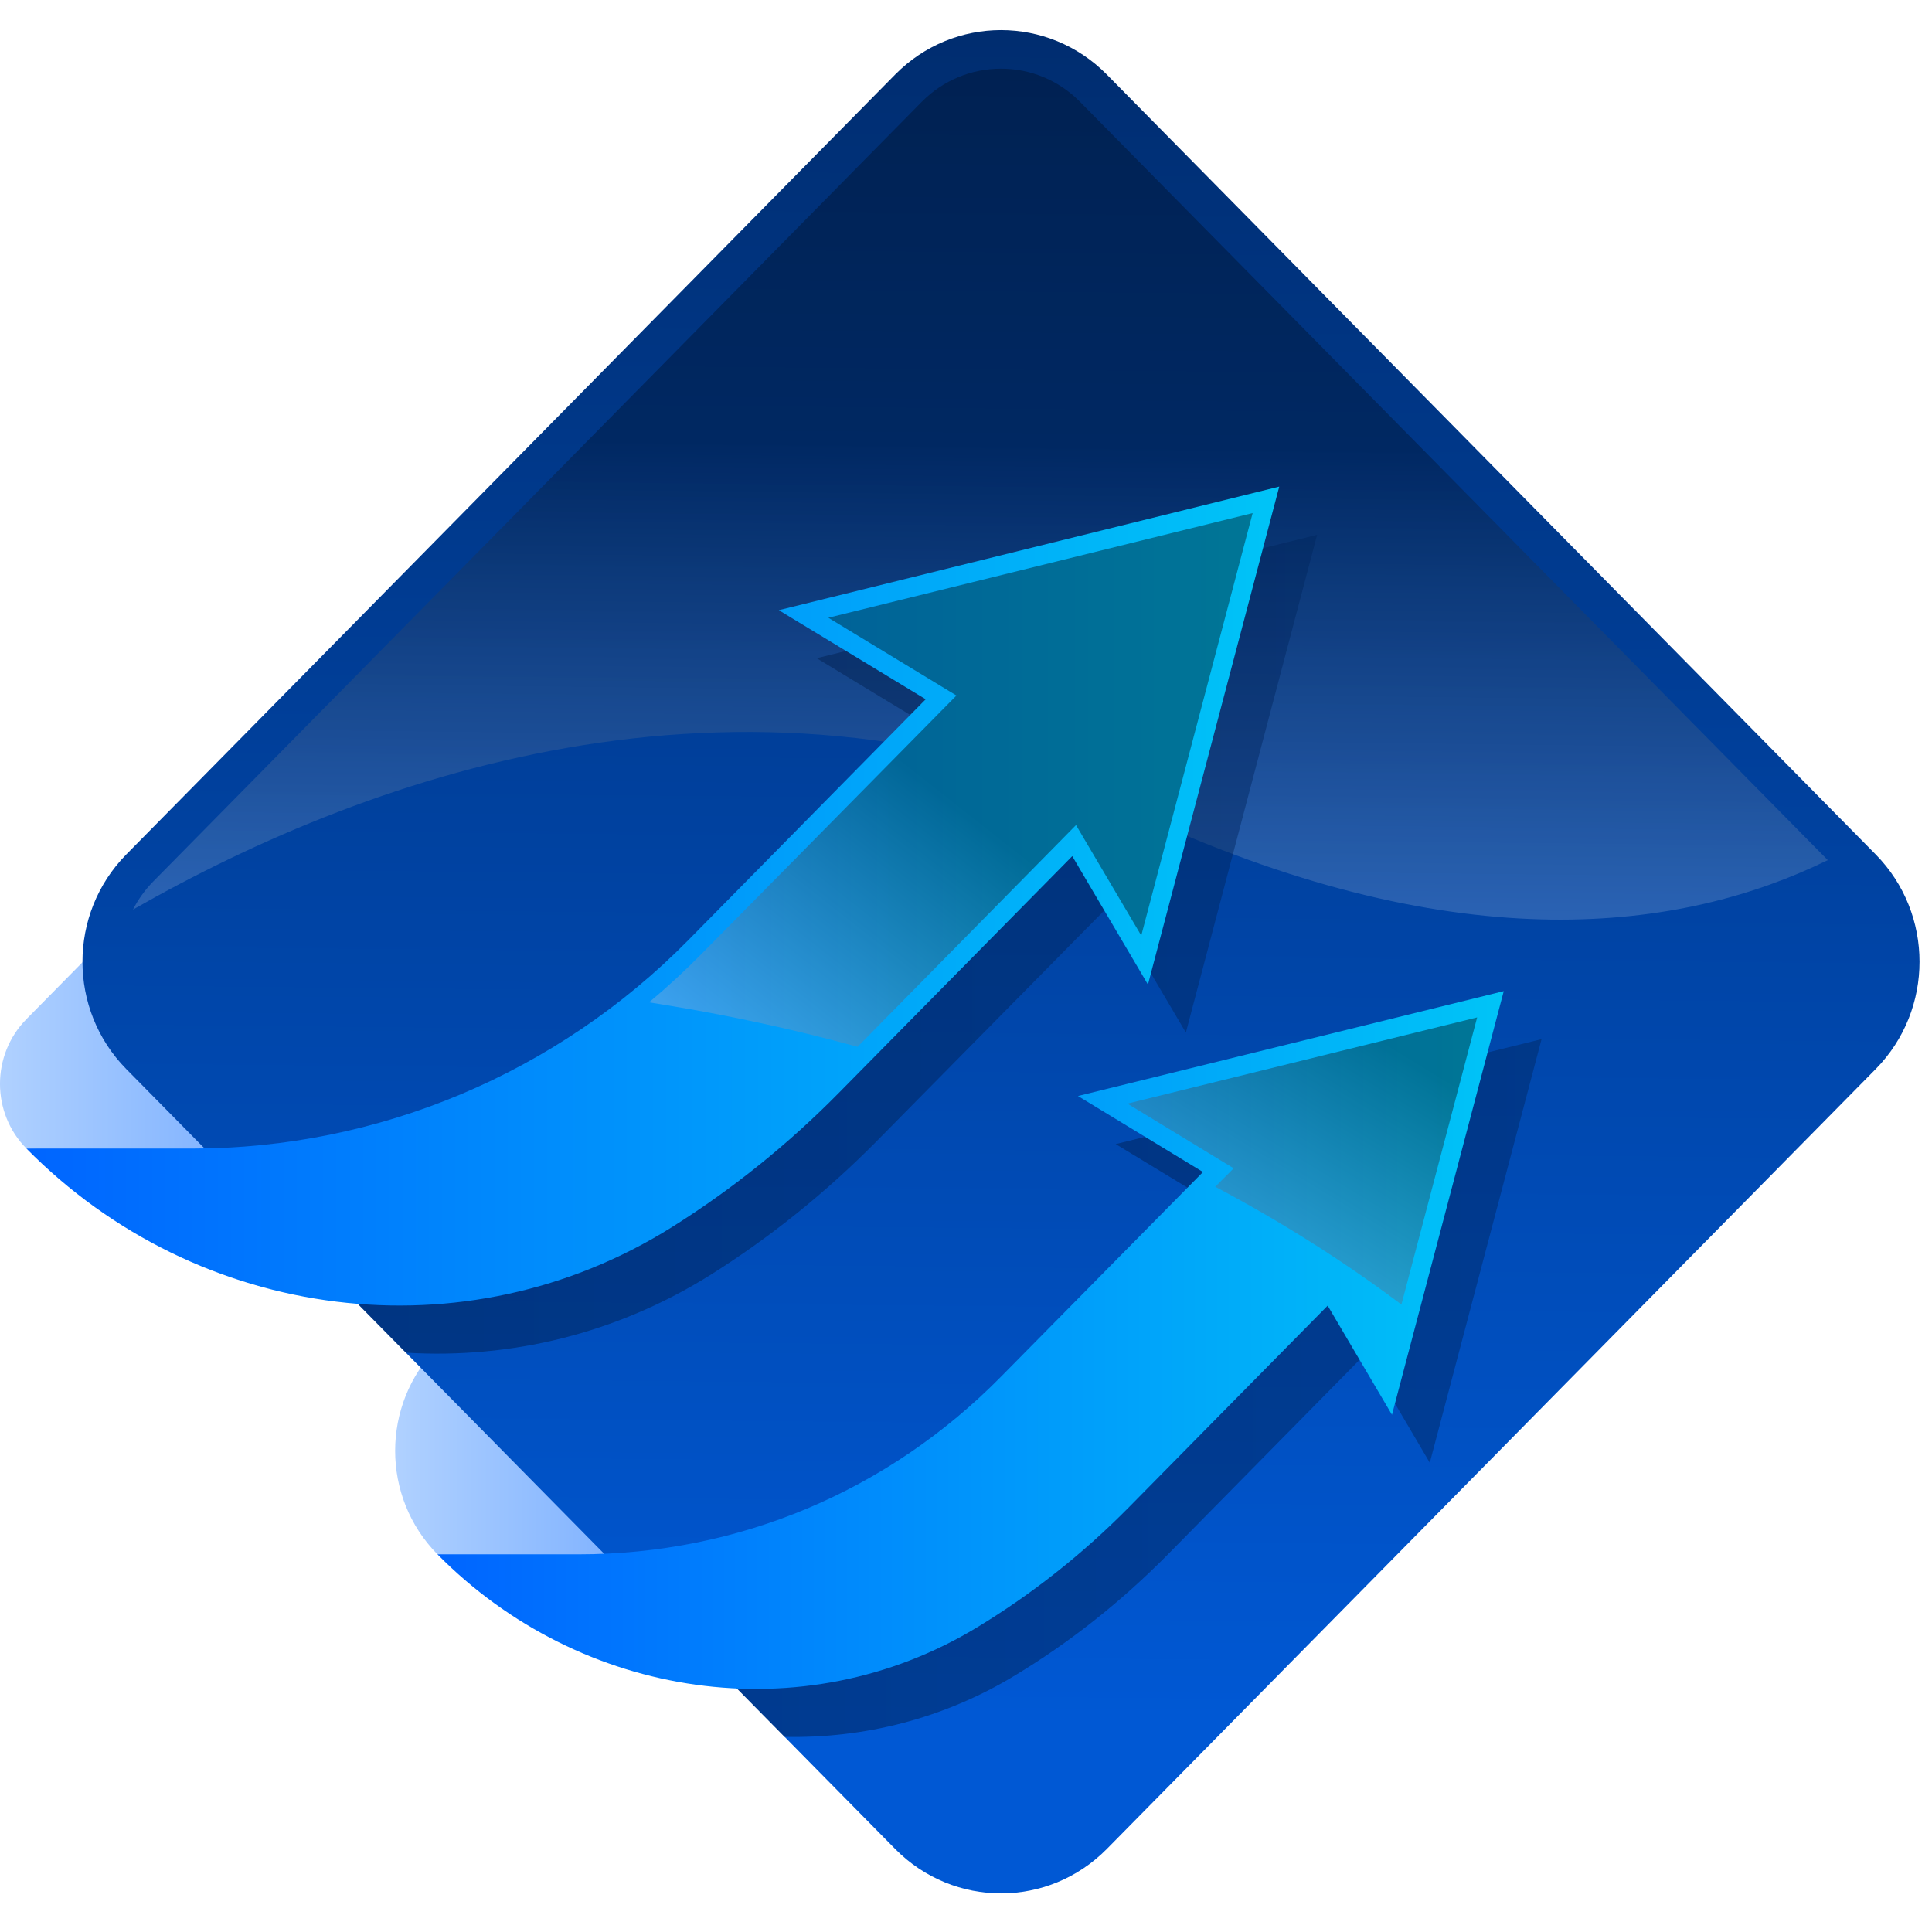
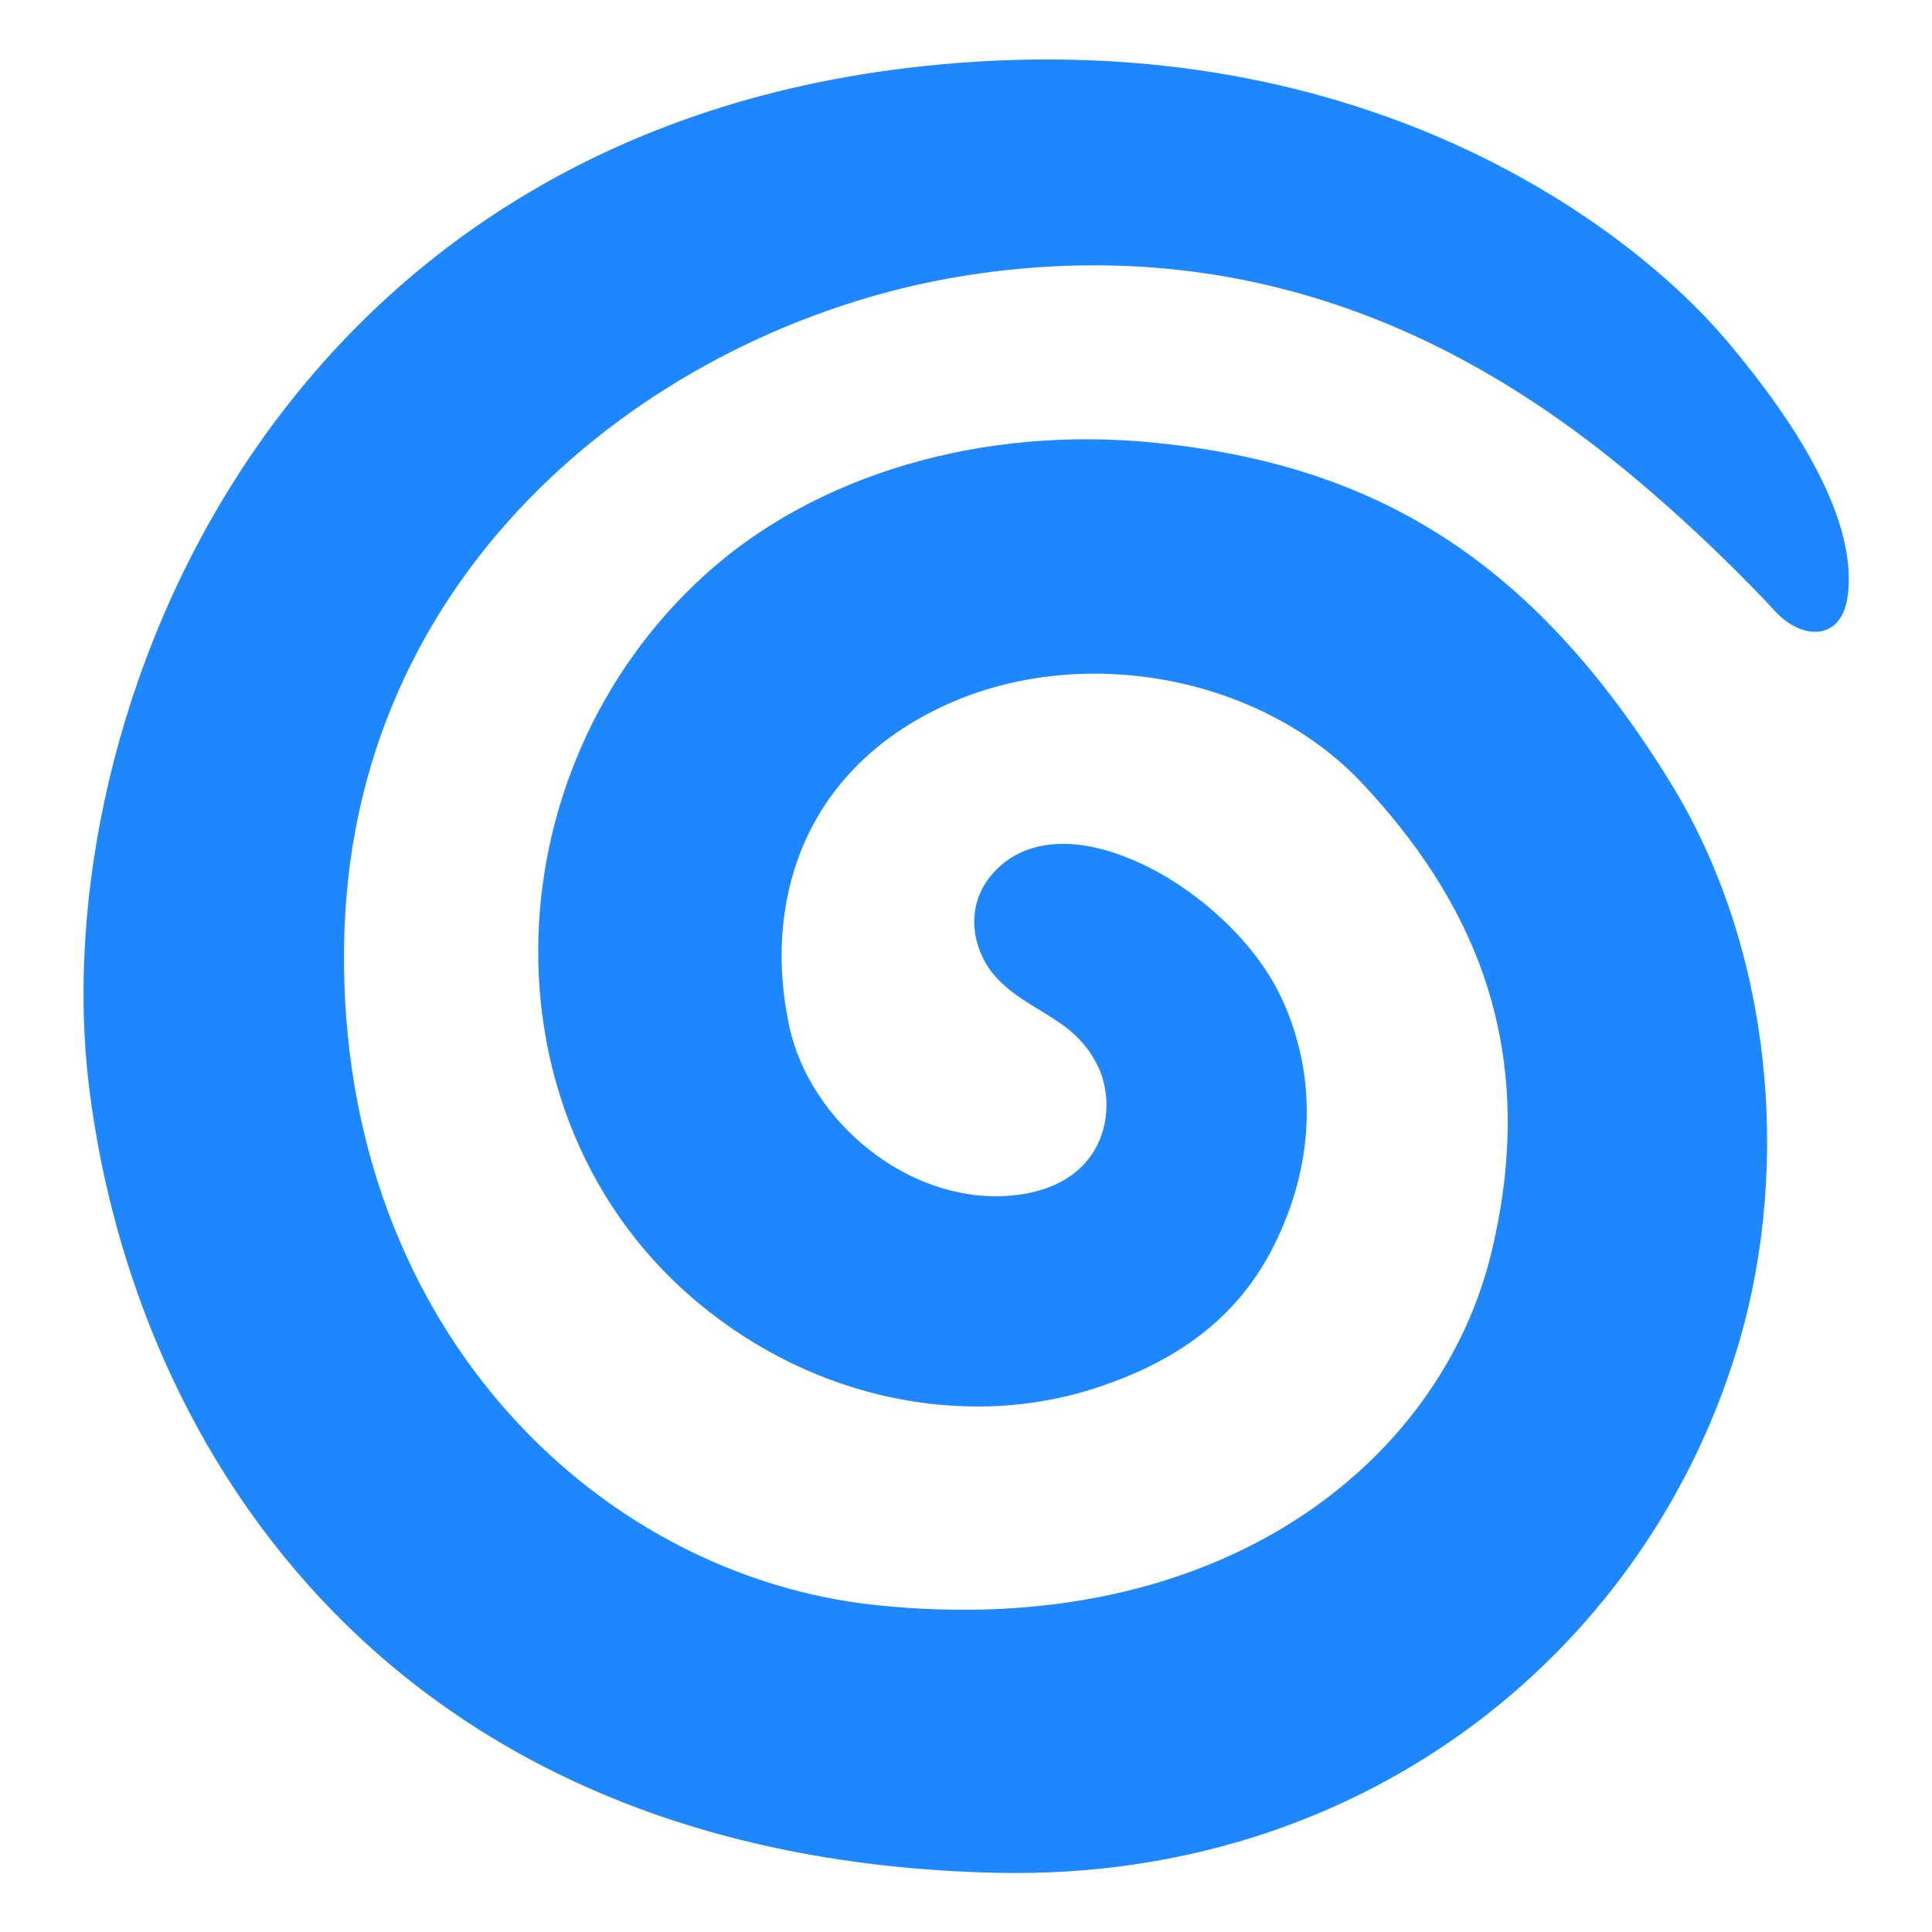
- <svg xmlns="http://www.w3.org/2000/svg" width="35" height="35" viewBox="0 0 35 35" fill="none">
-   <path d="M7.925 28.158C6.903 27.122 6.903 25.443 7.925 24.407L9.749 22.557L15.297 28.349L11.826 29.25L7.925 28.158Z" fill="url(#paint0_linear_3363_47878)" />
-   <path d="M0.479 20.807C-0.16 20.16 -0.16 19.11 0.479 18.462L3.05 15.854L8.357 21.237L0.479 20.807Z" fill="url(#paint1_linear_3363_47878)" />
-   <path d="M33.982 19.365L20.049 33.498C18.99 34.568 17.278 34.568 16.219 33.498L2.286 19.365C1.23 18.291 1.23 16.555 2.286 15.481L16.219 1.348C17.278 0.278 18.99 0.278 20.049 1.348L33.982 15.481C35.038 16.555 35.038 18.291 33.982 19.365Z" fill="url(#paint2_linear_3363_47878)" />
-   <path opacity="0.28" d="M33.112 15.582C30.465 16.879 26.474 17.405 20.798 14.836C13.626 11.593 6.809 13.967 2.409 16.478C2.502 16.297 2.622 16.126 2.773 15.972L16.703 1.84C17.085 1.456 17.594 1.244 18.133 1.244C18.673 1.244 19.182 1.456 19.564 1.843L33.112 15.582Z" fill="url(#paint3_linear_3363_47878)" />
-   <g opacity="0.44">
-     <path d="M27.927 18.825L25.902 26.499L24.74 24.523L21.144 28.173C20.305 29.02 19.381 29.753 18.387 30.352C17.094 31.137 15.647 31.496 14.213 31.465L11.79 29.006C14.447 28.856 16.919 27.741 18.817 25.816L22.481 22.103L20.212 20.726L27.927 18.825Z" fill="url(#paint4_linear_3363_47878)" />
-     <path d="M23.861 9.689L21.483 18.706L20.114 16.384L15.889 20.666C14.964 21.604 13.947 22.42 12.864 23.1C11.165 24.163 9.244 24.621 7.353 24.505L4.558 21.67C7.789 21.569 10.866 20.227 13.159 17.901L17.456 13.539L14.795 11.924L23.861 9.689Z" fill="url(#paint5_linear_3363_47878)" />
-   </g>
-   <path d="M27.242 17.955L25.217 25.63L24.052 23.653L20.456 27.3C19.618 28.15 18.693 28.88 17.701 29.481C14.556 31.388 10.516 30.786 7.925 28.158H10.479C13.371 28.158 16.087 27.017 18.132 24.942L21.793 21.232L19.528 19.855L27.242 17.955Z" fill="url(#paint6_linear_3363_47878)" />
-   <path d="M23.175 8.815L20.796 17.836L19.425 15.51L15.199 19.796C14.275 20.734 13.26 21.548 12.175 22.229C8.437 24.576 3.587 23.96 0.479 20.807H3.48C6.852 20.807 10.086 19.448 12.471 17.03L16.77 12.668L14.109 11.054L23.175 8.815Z" fill="url(#paint7_linear_3363_47878)" />
-   <g opacity="0.5">
-     <path opacity="0.78" d="M26.76 18.431L25.388 23.633C24.367 22.866 23.239 22.148 22.015 21.499L22.349 21.165L20.424 19.993L26.76 18.431Z" fill="url(#paint8_linear_3363_47878)" />
-     <path opacity="0.78" d="M22.693 9.295L20.675 16.949L19.493 14.947L15.536 18.964C14.594 18.706 13.625 18.486 12.631 18.305C12.339 18.253 12.046 18.204 11.758 18.158C12.088 17.883 12.408 17.587 12.714 17.276L17.327 12.6L15.006 11.191L22.693 9.295Z" fill="url(#paint9_linear_3363_47878)" />
-   </g>
-   <defs>
-     <linearGradient id="paint0_linear_3363_47878" x1="7.159" y1="25.903" x2="15.297" y2="25.903" gradientUnits="userSpaceOnUse">
-       <stop stop-color="#B0D1FF" />
-       <stop offset="1" stop-color="#4F93FF" />
-     </linearGradient>
-     <linearGradient id="paint1_linear_3363_47878" x1="-0" y1="18.545" x2="8.357" y2="18.545" gradientUnits="userSpaceOnUse">
-       <stop stop-color="#B0D1FF" />
-       <stop offset="1" stop-color="#4F93FF" />
-     </linearGradient>
-     <linearGradient id="paint2_linear_3363_47878" x1="18.006" y1="31.096" x2="18.36" y2="-5.689" gradientUnits="userSpaceOnUse">
-       <stop stop-color="#0058D4" />
-       <stop offset="1" stop-color="#00245B" />
-     </linearGradient>
-     <linearGradient id="paint3_linear_3363_47878" x1="17.854" y1="8.043" x2="17.736" y2="17.864" gradientUnits="userSpaceOnUse">
-       <stop />
-       <stop offset="1" stop-color="#B0D1FF" />
-     </linearGradient>
-     <linearGradient id="paint4_linear_3363_47878" x1="11.79" y1="25.146" x2="27.927" y2="25.146" gradientUnits="userSpaceOnUse">
-       <stop stop-color="#001334" />
-       <stop offset="1" stop-color="#00245B" />
-     </linearGradient>
-     <linearGradient id="paint5_linear_3363_47878" x1="4.558" y1="17.106" x2="23.861" y2="17.106" gradientUnits="userSpaceOnUse">
-       <stop stop-color="#001334" />
-       <stop offset="1" stop-color="#00245B" />
-     </linearGradient>
-     <linearGradient id="paint6_linear_3363_47878" x1="7.925" y1="24.275" x2="27.242" y2="24.275" gradientUnits="userSpaceOnUse">
-       <stop stop-color="#0065FF" />
-       <stop offset="1" stop-color="#00C4F7" />
-     </linearGradient>
-     <linearGradient id="paint7_linear_3363_47878" x1="0.479" y1="16.233" x2="23.175" y2="16.233" gradientUnits="userSpaceOnUse">
-       <stop stop-color="#0065FF" />
-       <stop offset="1" stop-color="#00C4F7" />
-     </linearGradient>
-     <linearGradient id="paint8_linear_3363_47878" x1="24.758" y1="18.693" x2="20.955" y2="24.921" gradientUnits="userSpaceOnUse">
-       <stop />
-       <stop offset="1" stop-color="#B0D1FF" />
-     </linearGradient>
-     <linearGradient id="paint9_linear_3363_47878" x1="17.413" y1="14.629" x2="12.923" y2="20.32" gradientUnits="userSpaceOnUse">
-       <stop />
-       <stop offset="1" stop-color="#B0D1FF" />
-     </linearGradient>
-   </defs>
+ <svg xmlns="http://www.w3.org/2000/svg" width="800px" height="800px" viewBox="0 0 128 128" aria-hidden="true" role="img" class="iconify iconify--noto" preserveAspectRatio="xMidYMid meet">
+   <path d="M65.79 57.85c-2.04 2.3-1.21 5.16-.07 6.57c2.13 2.64 5.29 2.79 6.97 6.12c1.48 2.93.59 8.25-5.96 8.69s-13.05-4.88-14.43-11.2c-1.71-7.85.63-16.61 9.88-21.1s21.4-2.18 28.11 5.01c6.94 7.42 11.86 17.04 8.54 30.96s-17.9 25.82-40.73 23.45c-18.8-1.95-36.11-18.96-35.28-44.64c.81-25.02 21.6-40.36 41.13-43.45c20.19-3.19 34.42 5.47 42.73 12.08c5.17 4.12 9.62 8.72 10.9 10.13c1.78 1.96 4.48 2.06 4.85-1.08c.49-4.15-2.09-9.81-8.11-16.91c-6.02-7.09-23.48-20.88-52.14-18.2C18.08 8.39 2.89 47.62 5.9 72.01s20.3 51.23 60.24 52.07c24.42.51 43.29-14.96 49.16-35.43c3.25-11.33 2.23-25.66-4.64-36.82c-9.23-14.97-19.76-21.05-34.16-22.5c-11.53-1.16-22.47 2.17-29.67 8.64c-14.7 13.2-15.15 37.01.17 48.95c8.09 6.31 17.73 7.47 25.14 5.18c5.09-1.57 9.53-4.28 12.14-9.34c3.1-6.02 2.8-11.93.66-16.56c-1.77-3.84-5.52-7.07-8.79-8.72c-4.93-2.47-8.44-1.79-10.36.37z" fill="#1f87fd" />
</svg>
